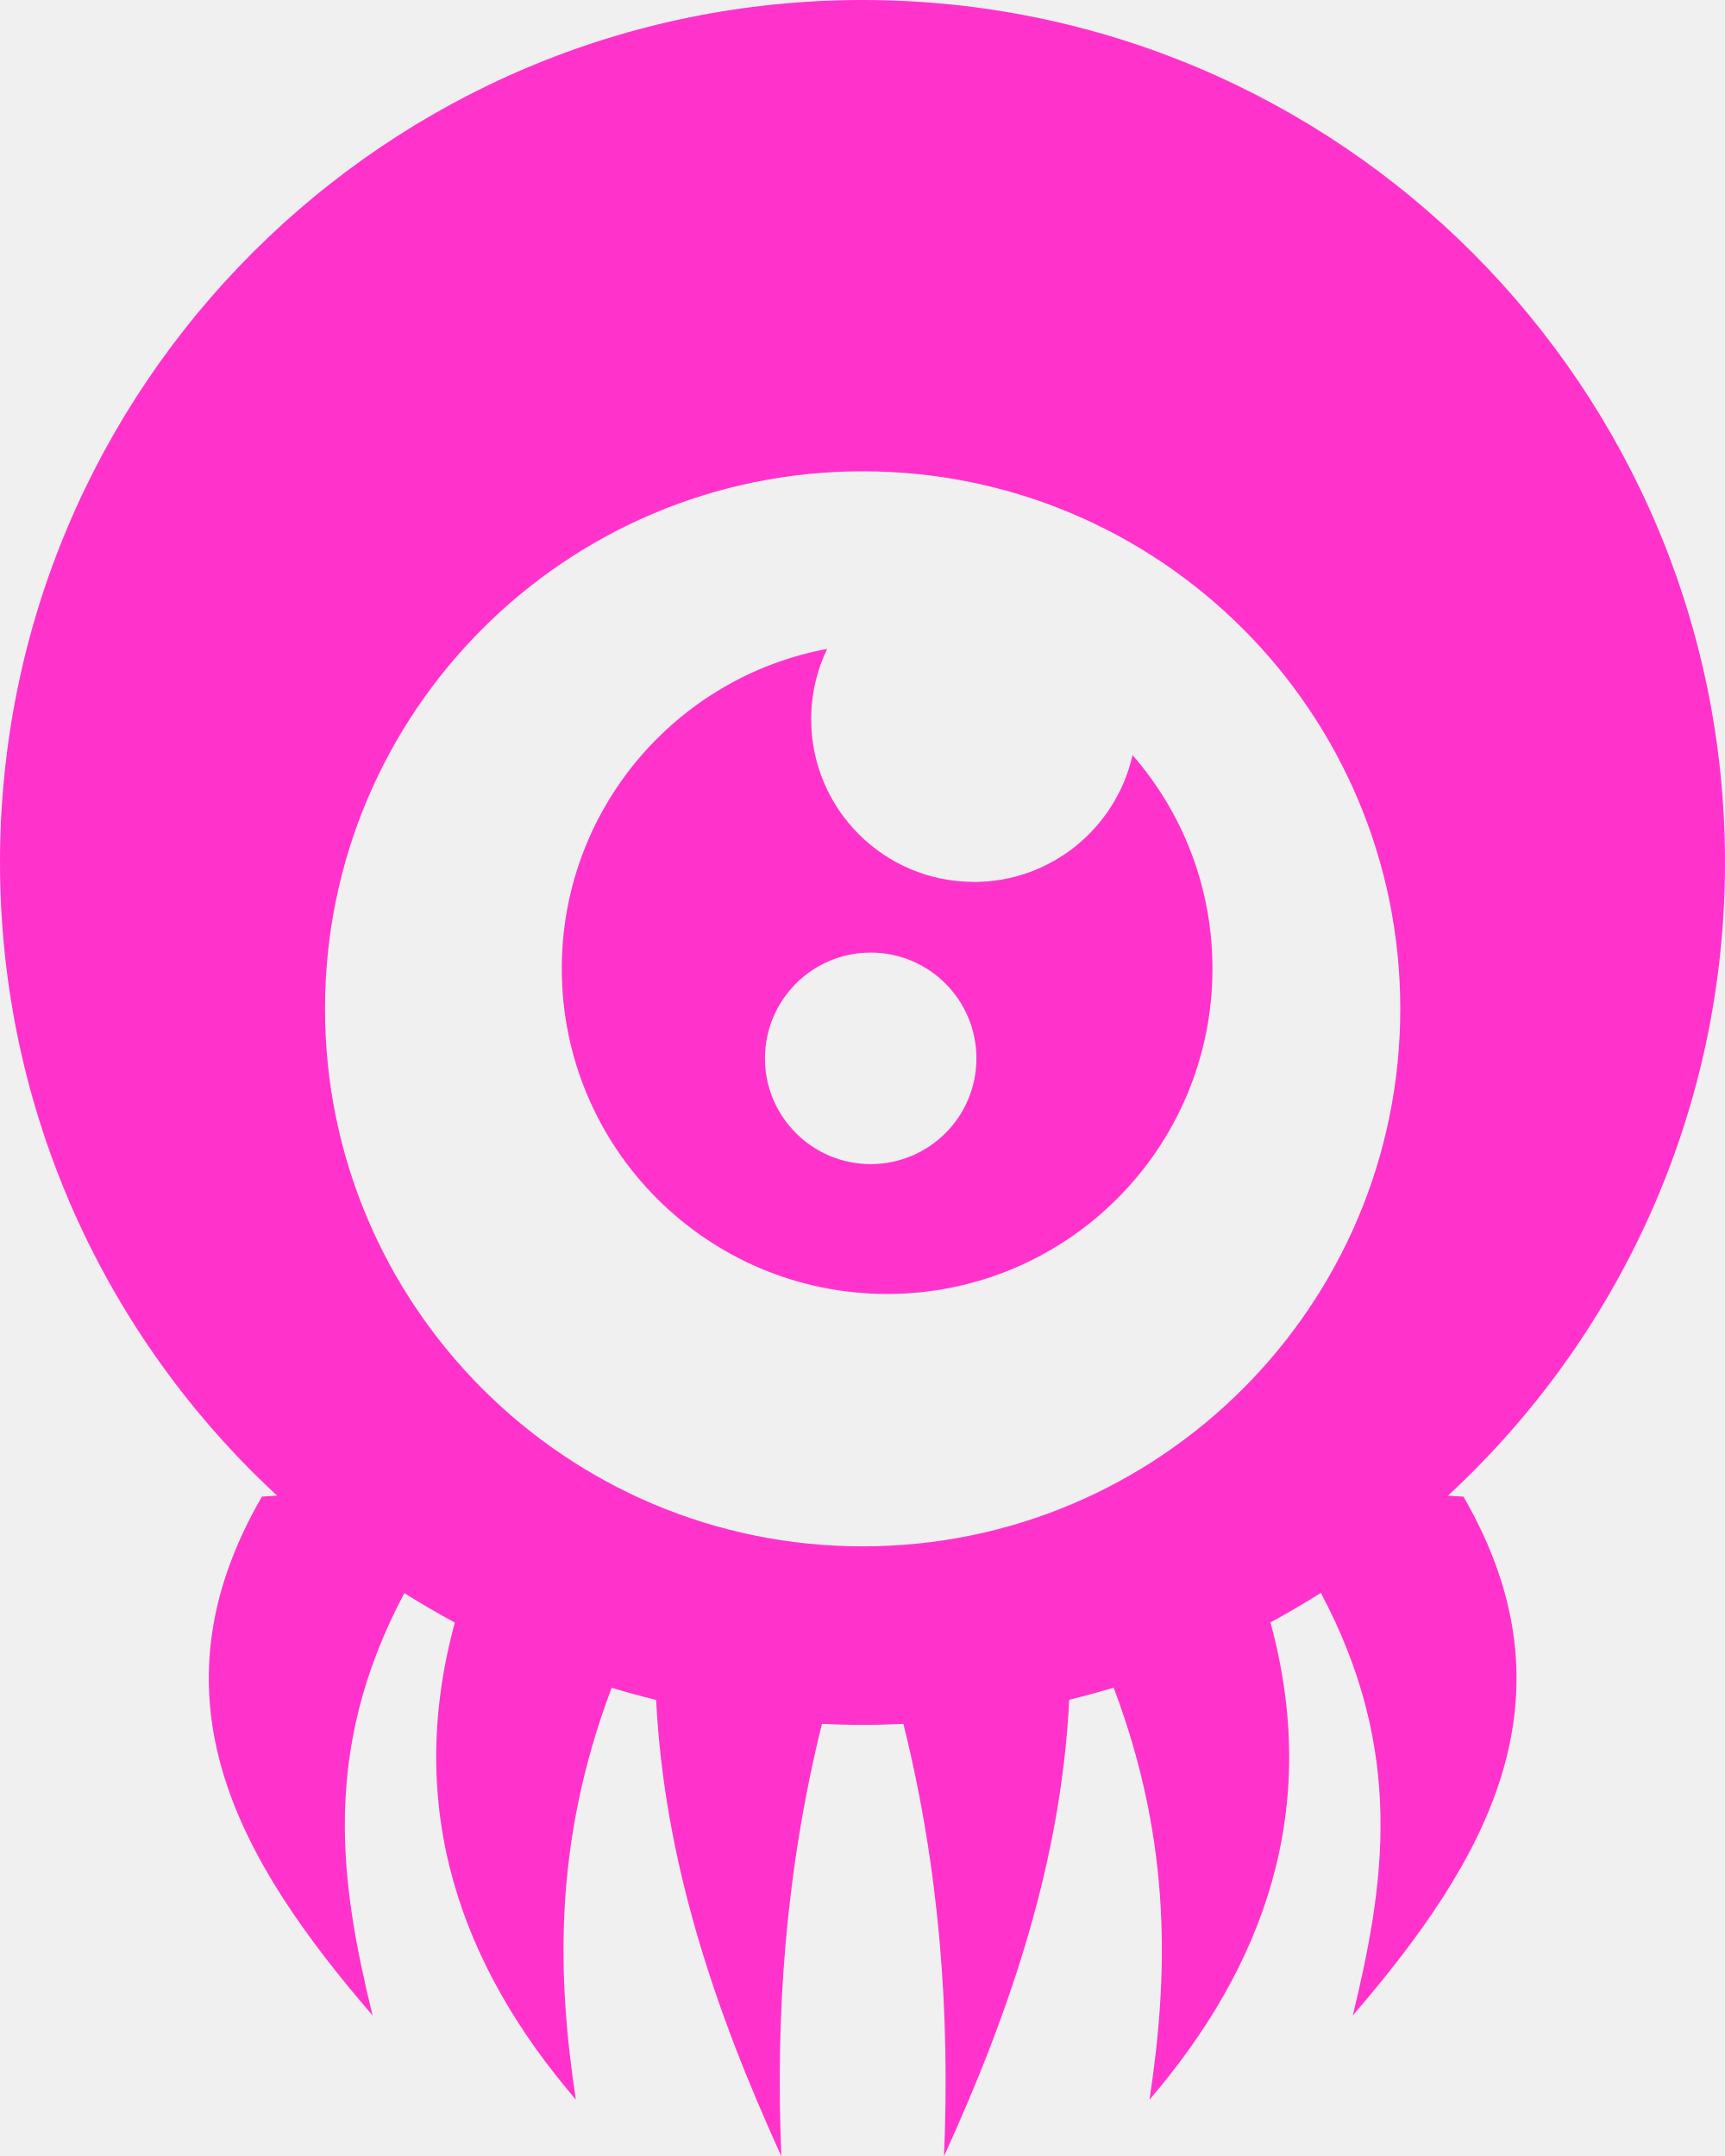
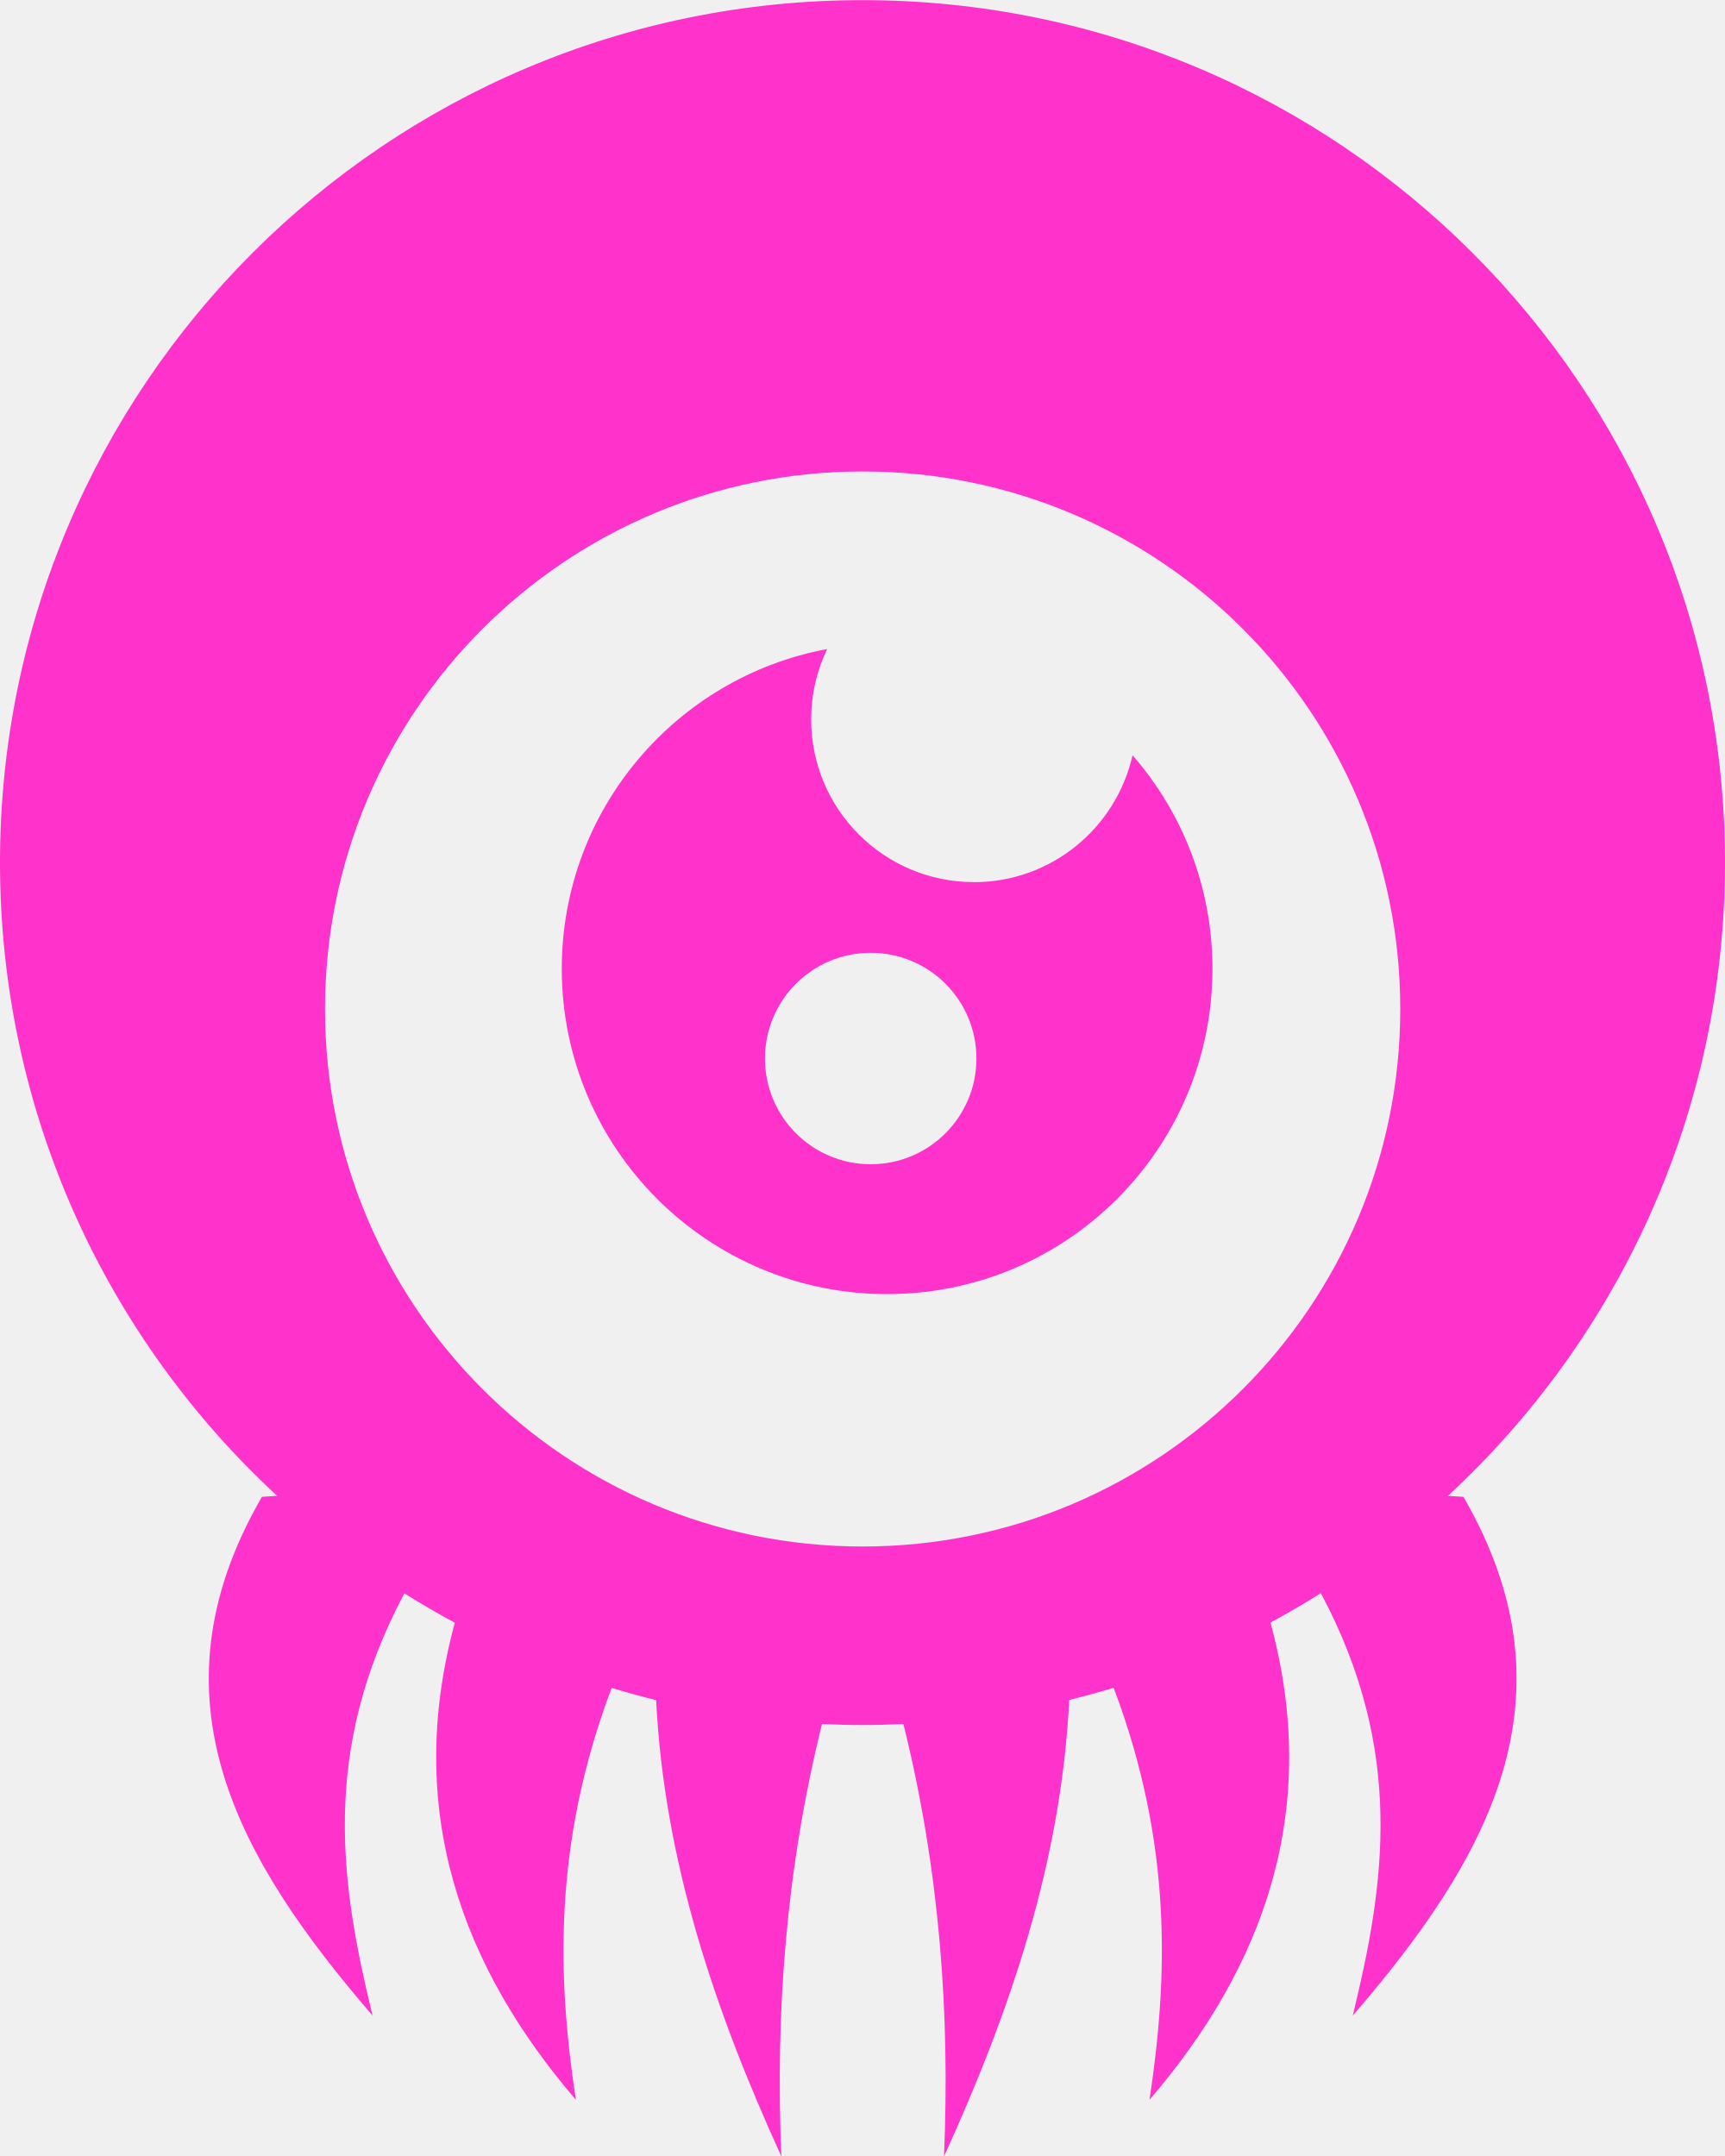
<svg xmlns="http://www.w3.org/2000/svg" width="24" height="30" viewBox="0 0 24 30" fill="none">
-   <path d="M20.146 20.811C22.516 18.618 24 15.482 24 12C24 5.373 18.627 0 12 0C5.373 0 0 5.373 0 12C0 15.483 1.485 18.619 3.855 20.811L3.644 20.825C2.015 23.636 3.326 25.887 5.184 28.045C4.742 26.23 4.452 24.375 5.626 22.168C5.855 22.312 6.089 22.448 6.328 22.578C5.618 25.191 6.428 27.368 8.012 29.216C7.758 27.537 7.685 25.668 8.51 23.485C8.714 23.547 8.921 23.603 9.129 23.654C9.24 25.89 9.945 27.975 10.871 30.003C10.788 28.031 10.929 26.031 11.436 23.987C11.623 23.996 11.81 24.001 11.999 24.001C12.19 24.001 12.38 23.996 12.569 23.987C13.077 26.031 13.218 28.031 13.134 30.003C14.06 27.974 14.766 25.889 14.876 23.652C15.084 23.601 15.291 23.544 15.494 23.483C16.32 25.666 16.247 27.536 15.993 29.216C17.578 27.368 18.388 25.19 17.676 22.575C17.914 22.447 18.148 22.309 18.377 22.165C19.554 24.373 19.263 26.229 18.821 28.045C20.679 25.887 21.989 23.636 20.361 20.825L20.143 20.811L20.146 20.811ZM4.522 14.037C4.522 9.906 7.871 6.558 12.002 6.558C16.133 6.558 19.482 9.906 19.482 14.037C19.482 18.168 16.132 21.517 12.002 21.517C7.872 21.517 4.522 18.168 4.522 14.037ZM13.549 12.271C12.299 12.271 11.286 11.258 11.286 10.008C11.286 9.658 11.366 9.325 11.508 9.029C9.407 9.42 7.816 11.263 7.816 13.478C7.816 15.978 9.843 18.005 12.343 18.005C14.843 18.005 16.869 15.978 16.869 13.478C16.869 12.341 16.45 11.302 15.757 10.507C15.529 11.517 14.628 12.272 13.55 12.272L13.549 12.271ZM12.114 16.198C11.302 16.198 10.643 15.539 10.643 14.727C10.643 13.914 11.302 13.255 12.114 13.255C12.927 13.255 13.585 13.914 13.585 14.727C13.585 15.539 12.927 16.198 12.114 16.198Z" fill="#FF33CC" />
+   <g clip-path="url(#clip0_10303_539)">
+     <path d="M20.146 20.813C22.516 18.621 24 15.485 24 12.002C24 5.375 18.627 0.002 12 0.002C5.373 0.002 0 5.375 0 12.002C0 15.486 1.485 18.622 3.855 20.814L3.644 20.828C2.015 23.638 3.326 25.89 5.184 28.047C4.742 26.232 4.452 24.377 5.626 22.171C5.855 22.315 6.089 22.451 6.328 22.58C5.618 25.193 6.428 27.371 8.012 29.218C7.758 27.54 7.685 25.67 8.51 23.487C8.714 23.549 8.921 23.605 9.129 23.657C9.24 25.893 9.945 27.978 10.871 30.005C10.788 28.033 10.929 26.034 11.436 23.989C11.623 23.998 11.81 24.003 11.999 24.003C12.19 24.003 12.38 23.998 12.569 23.989C13.077 26.034 13.218 28.033 13.134 30.005C14.06 27.977 14.766 25.892 14.876 23.655C15.084 23.603 15.291 23.547 15.494 23.485C16.32 25.668 16.247 27.538 15.993 29.218C17.578 27.371 18.388 25.192 17.676 22.577C17.914 22.449 18.148 22.312 18.377 22.168C19.554 24.376 19.263 26.231 18.821 28.047C20.679 25.89 21.989 23.638 20.361 20.828L20.143 20.814L20.146 20.813ZM4.522 14.04C4.522 9.909 7.871 6.56 12.002 6.56C16.133 6.56 19.482 9.909 19.482 14.04C19.482 18.171 16.132 21.519 12.002 21.519C7.872 21.519 4.522 18.171 4.522 14.04ZM13.549 12.274C12.299 12.274 11.286 11.26 11.286 10.011C11.286 9.66 11.366 9.328 11.508 9.031C9.407 9.423 7.816 11.265 7.816 13.48C7.816 15.98 9.843 18.007 12.343 18.007C14.843 18.007 16.869 15.98 16.869 13.48C16.869 12.343 16.45 11.304 15.757 10.509C15.529 11.52 14.628 12.275 13.55 12.275L13.549 12.274ZM12.114 16.2C11.302 16.2 10.643 15.541 10.643 14.729C10.643 13.916 11.302 13.258 12.114 13.258C12.927 13.258 13.585 13.916 13.585 14.729C13.585 15.541 12.927 16.2 12.114 16.2Z" fill="#FF33CC" />
+   </g>
+   <defs>
+     <clipPath id="clip0_10303_539">
+       <rect width="24" height="30" fill="white" />
+     </clipPath>
+   </defs>
</svg>
